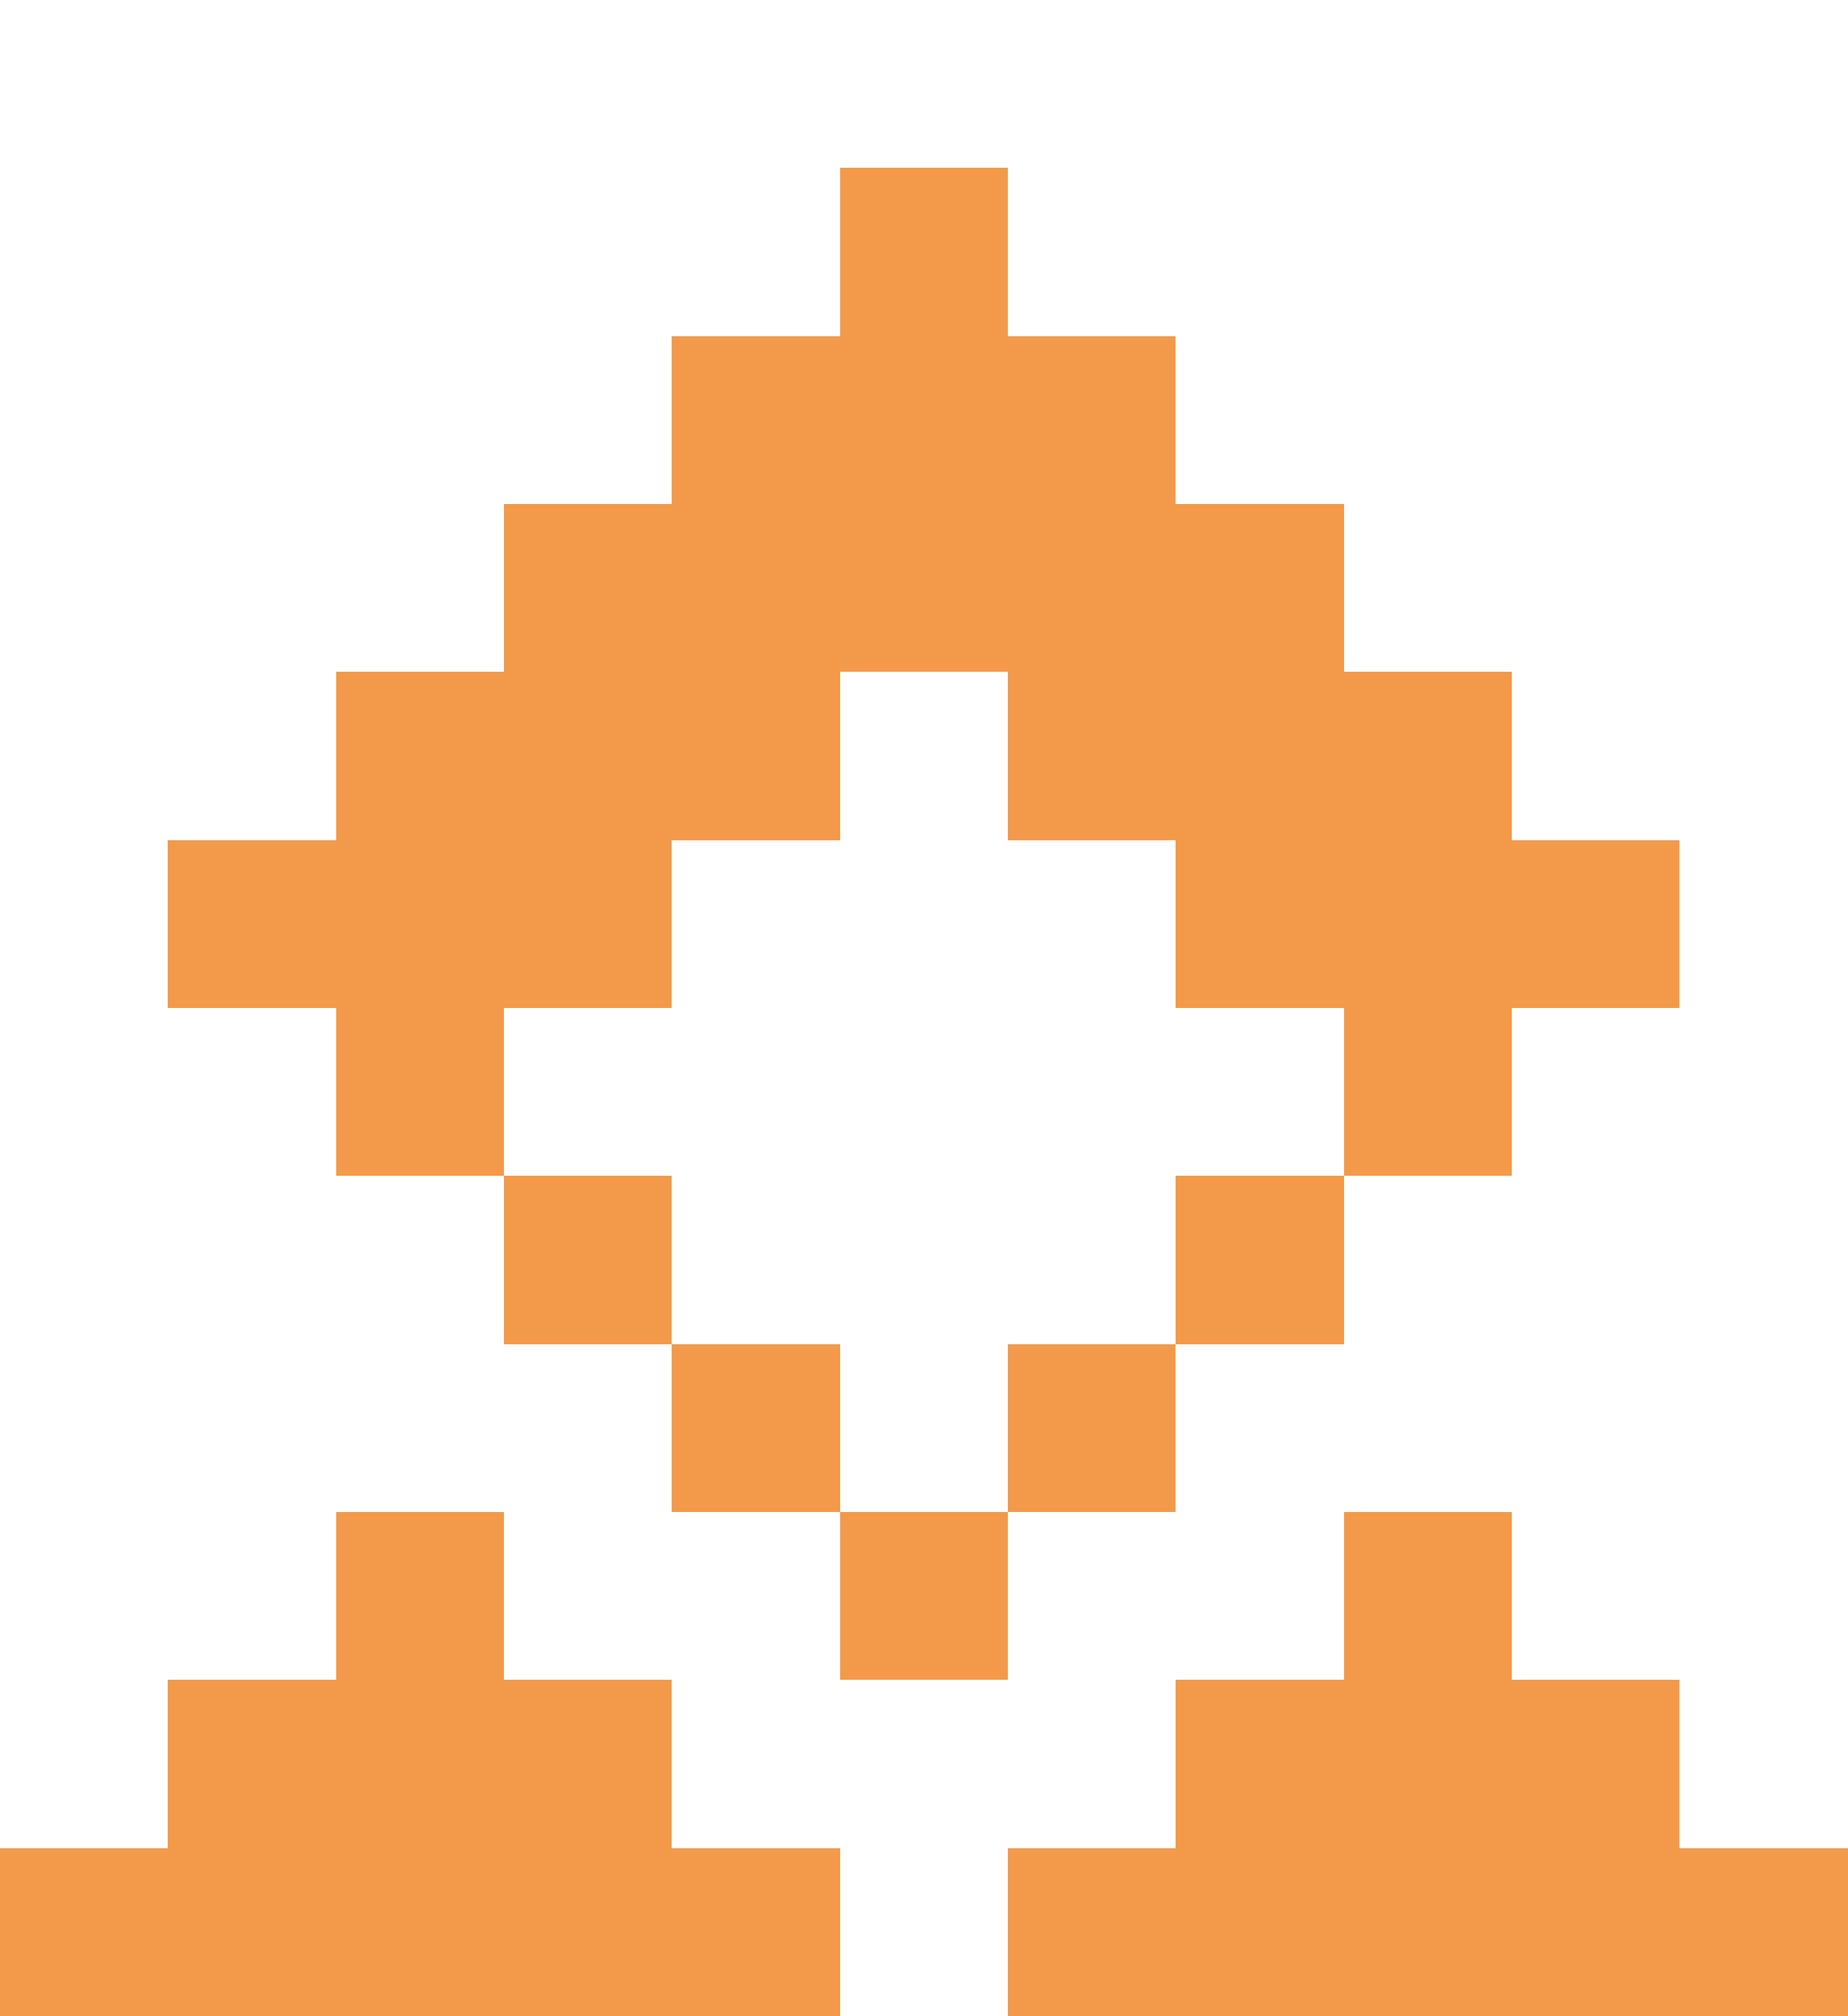
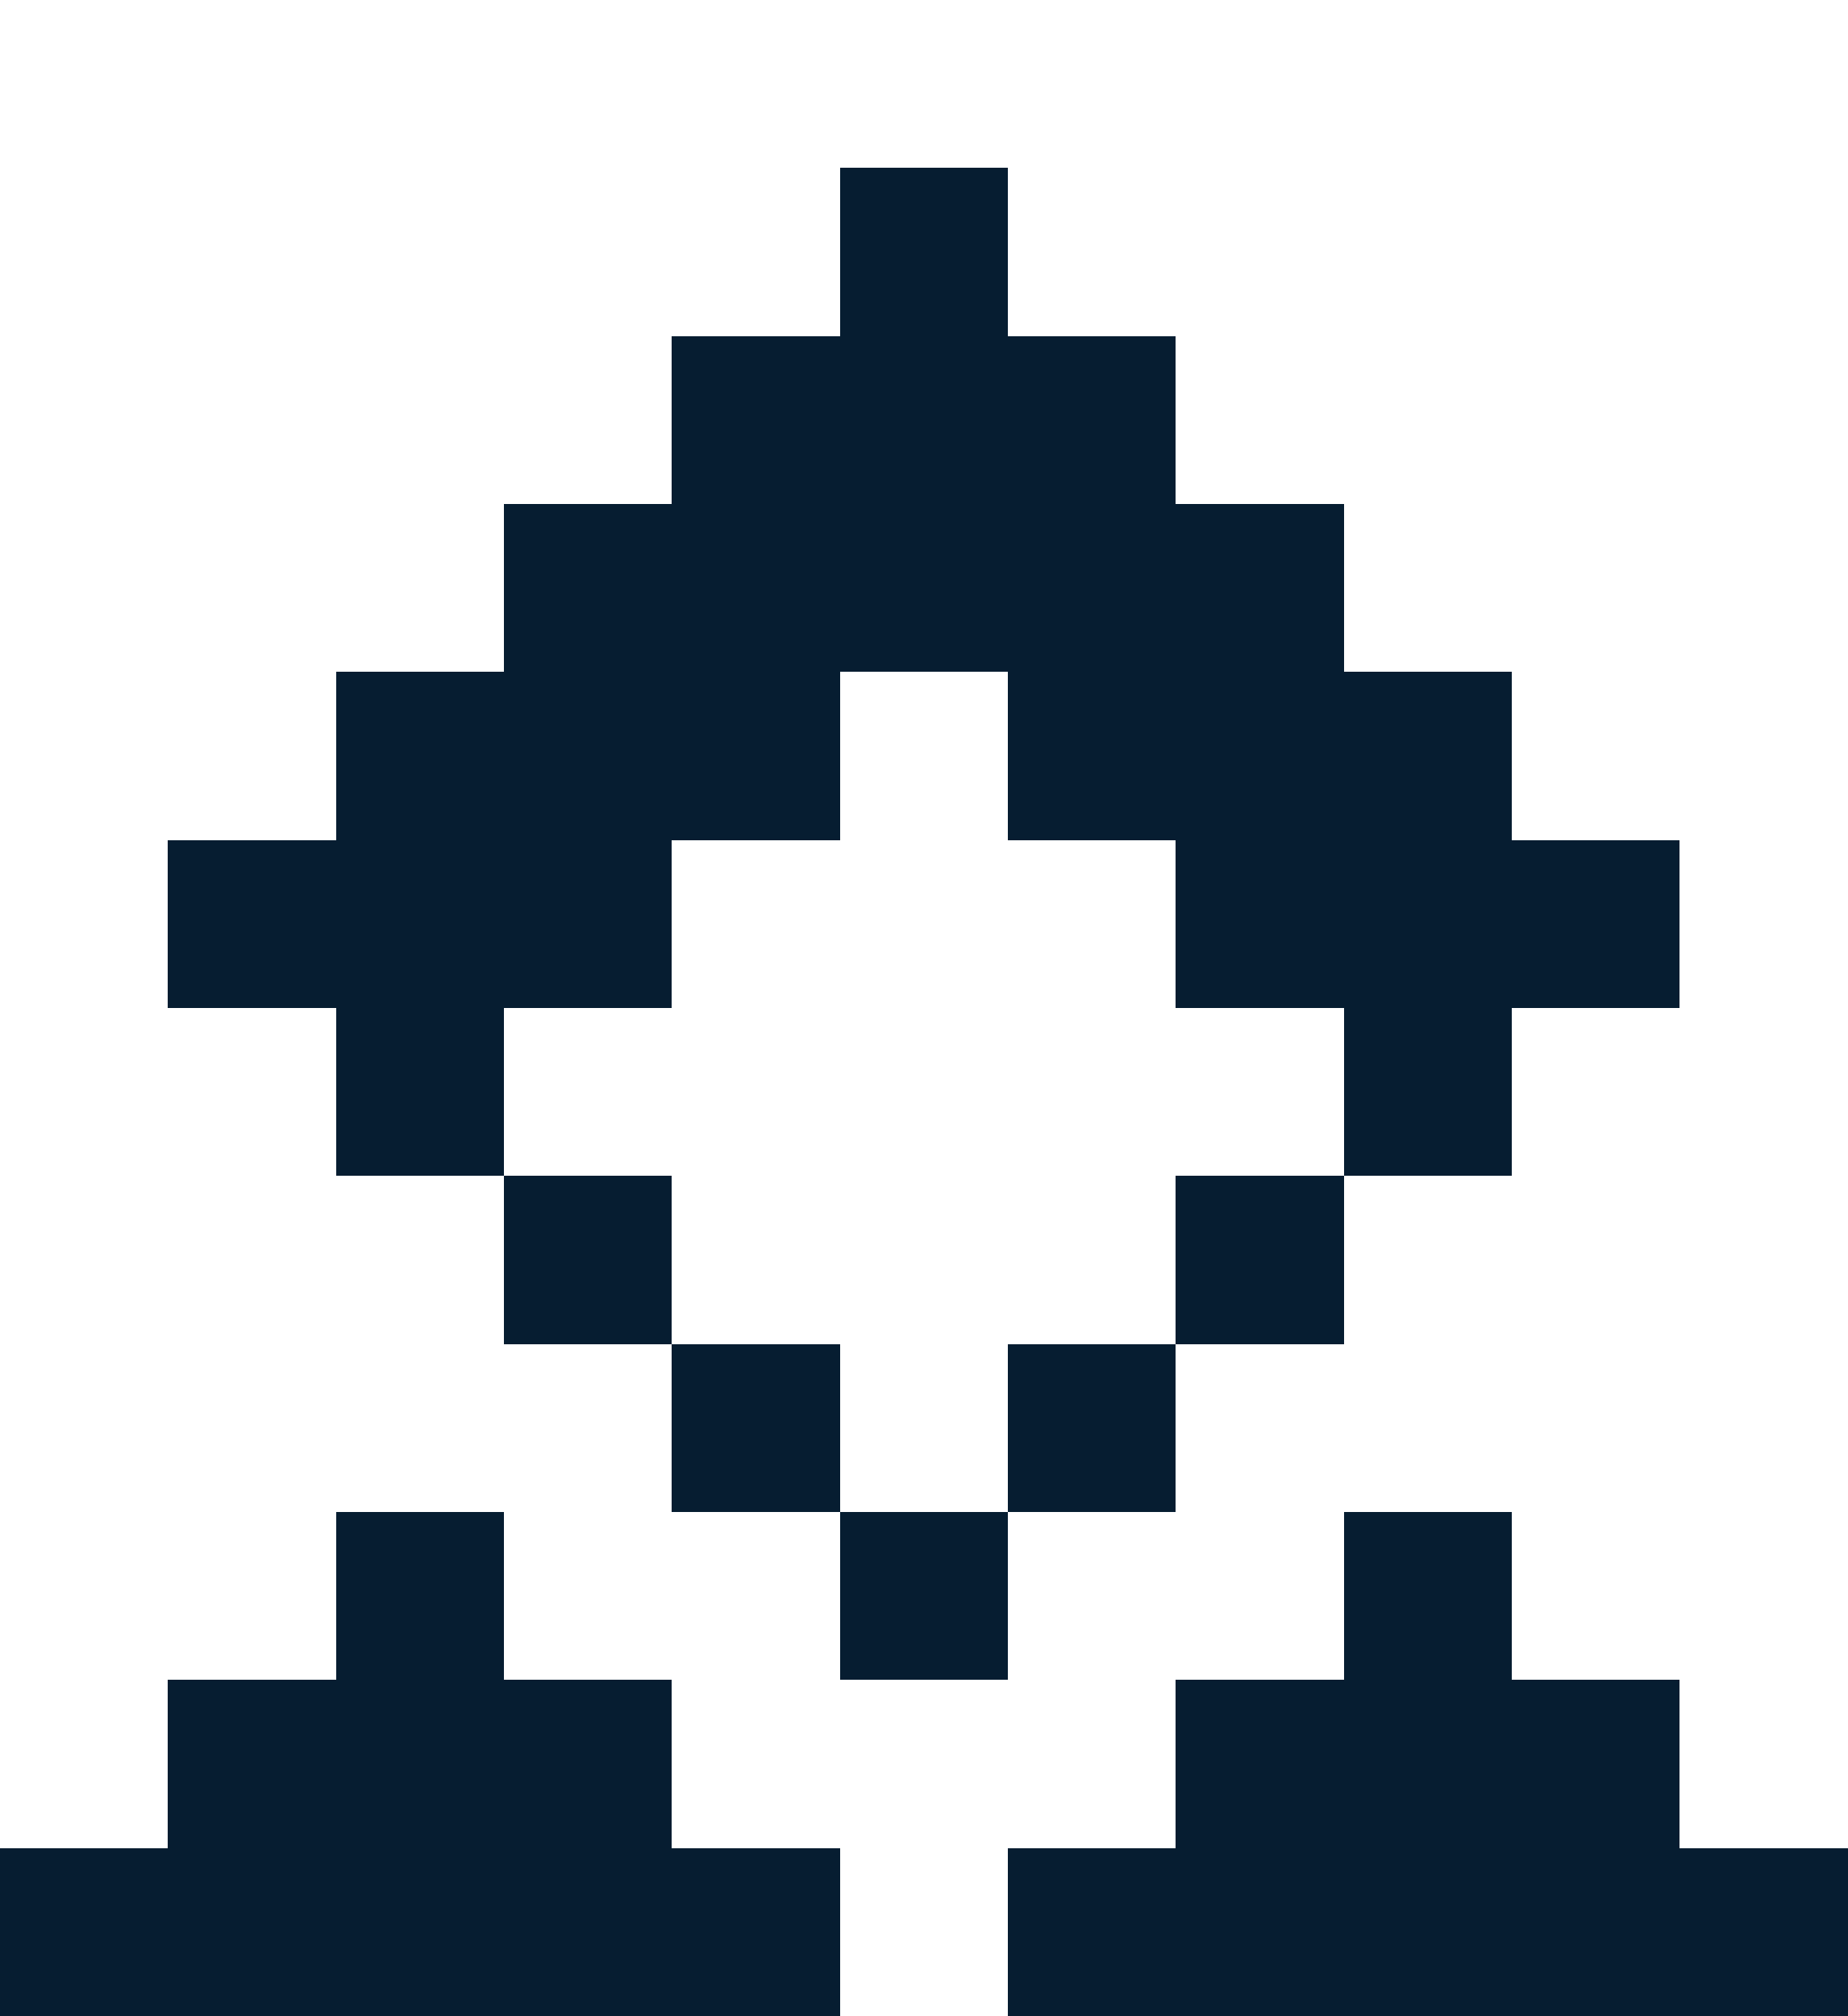
<svg xmlns="http://www.w3.org/2000/svg" version="1.1" width="11" height="12" shape-rendering="crispEdges">
-   <rect x="5" y="1" width="1" height="3" fill="#f39a4a" />
-   <rect x="4" y="2" width="1" height="3" fill="#f39a4a" />
-   <rect x="6" y="2" width="1" height="3" fill="#f39a4a" />
-   <rect x="3" y="3" width="1" height="3" fill="#f39a4a" />
-   <rect x="7" y="3" width="1" height="3" fill="#f39a4a" />
-   <rect x="2" y="4" width="1" height="3" fill="#f39a4a" />
-   <rect x="8" y="4" width="1" height="3" fill="#f39a4a" />
-   <rect x="1" y="5" width="1" height="1" fill="#f39a4a" />
-   <rect x="9" y="5" width="1" height="1" fill="#f39a4a" />
-   <rect x="3" y="7" width="1" height="1" fill="#f39a4a" />
-   <rect x="7" y="7" width="1" height="1" fill="#f39a4a" />
-   <rect x="4" y="8" width="1" height="1" fill="#f39a4a" />
-   <rect x="6" y="8" width="1" height="1" fill="#f39a4a" />
-   <rect x="2" y="9" width="1" height="3" fill="#f39a4a" />
-   <rect x="5" y="9" width="1" height="1" fill="#f39a4a" />
-   <rect x="8" y="9" width="1" height="3" fill="#f39a4a" />
-   <rect x="1" y="10" width="1" height="2" fill="#f39a4a" />
-   <rect x="3" y="10" width="1" height="2" fill="#f39a4a" />
-   <rect x="7" y="10" width="1" height="2" fill="#f39a4a" />
-   <rect x="9" y="10" width="1" height="2" fill="#f39a4a" />
-   <rect x="0" y="11" width="1" height="1" fill="#f39a4a" />
-   <rect x="4" y="11" width="1" height="1" fill="#f39a4a" />
-   <rect x="6" y="11" width="1" height="1" fill="#f39a4a" />
-   <rect x="10" y="11" width="1" height="1" fill="#f39a4a" />
+   <rect x="5" y="1" width="1" height="3" fill="#061d31" />
+   <rect x="4" y="2" width="1" height="3" fill="#061d31" />
+   <rect x="6" y="2" width="1" height="3" fill="#061d31" />
+   <rect x="3" y="3" width="1" height="3" fill="#061d31" />
+   <rect x="7" y="3" width="1" height="3" fill="#061d31" />
+   <rect x="2" y="4" width="1" height="3" fill="#061d31" />
+   <rect x="8" y="4" width="1" height="3" fill="#061d31" />
+   <rect x="1" y="5" width="1" height="1" fill="#061d31" />
+   <rect x="9" y="5" width="1" height="1" fill="#061d31" />
+   <rect x="3" y="7" width="1" height="1" fill="#061d31" />
+   <rect x="7" y="7" width="1" height="1" fill="#061d31" />
+   <rect x="4" y="8" width="1" height="1" fill="#061d31" />
+   <rect x="6" y="8" width="1" height="1" fill="#061d31" />
+   <rect x="2" y="9" width="1" height="3" fill="#061d31" />
+   <rect x="5" y="9" width="1" height="1" fill="#061d31" />
+   <rect x="8" y="9" width="1" height="3" fill="#061d31" />
+   <rect x="1" y="10" width="1" height="2" fill="#061d31" />
+   <rect x="3" y="10" width="1" height="2" fill="#061d31" />
+   <rect x="7" y="10" width="1" height="2" fill="#061d31" />
+   <rect x="9" y="10" width="1" height="2" fill="#061d31" />
+   <rect x="0" y="11" width="1" height="1" fill="#061d31" />
+   <rect x="4" y="11" width="1" height="1" fill="#061d31" />
+   <rect x="6" y="11" width="1" height="1" fill="#061d31" />
+   <rect x="10" y="11" width="1" height="1" fill="#061d31" />
</svg>
